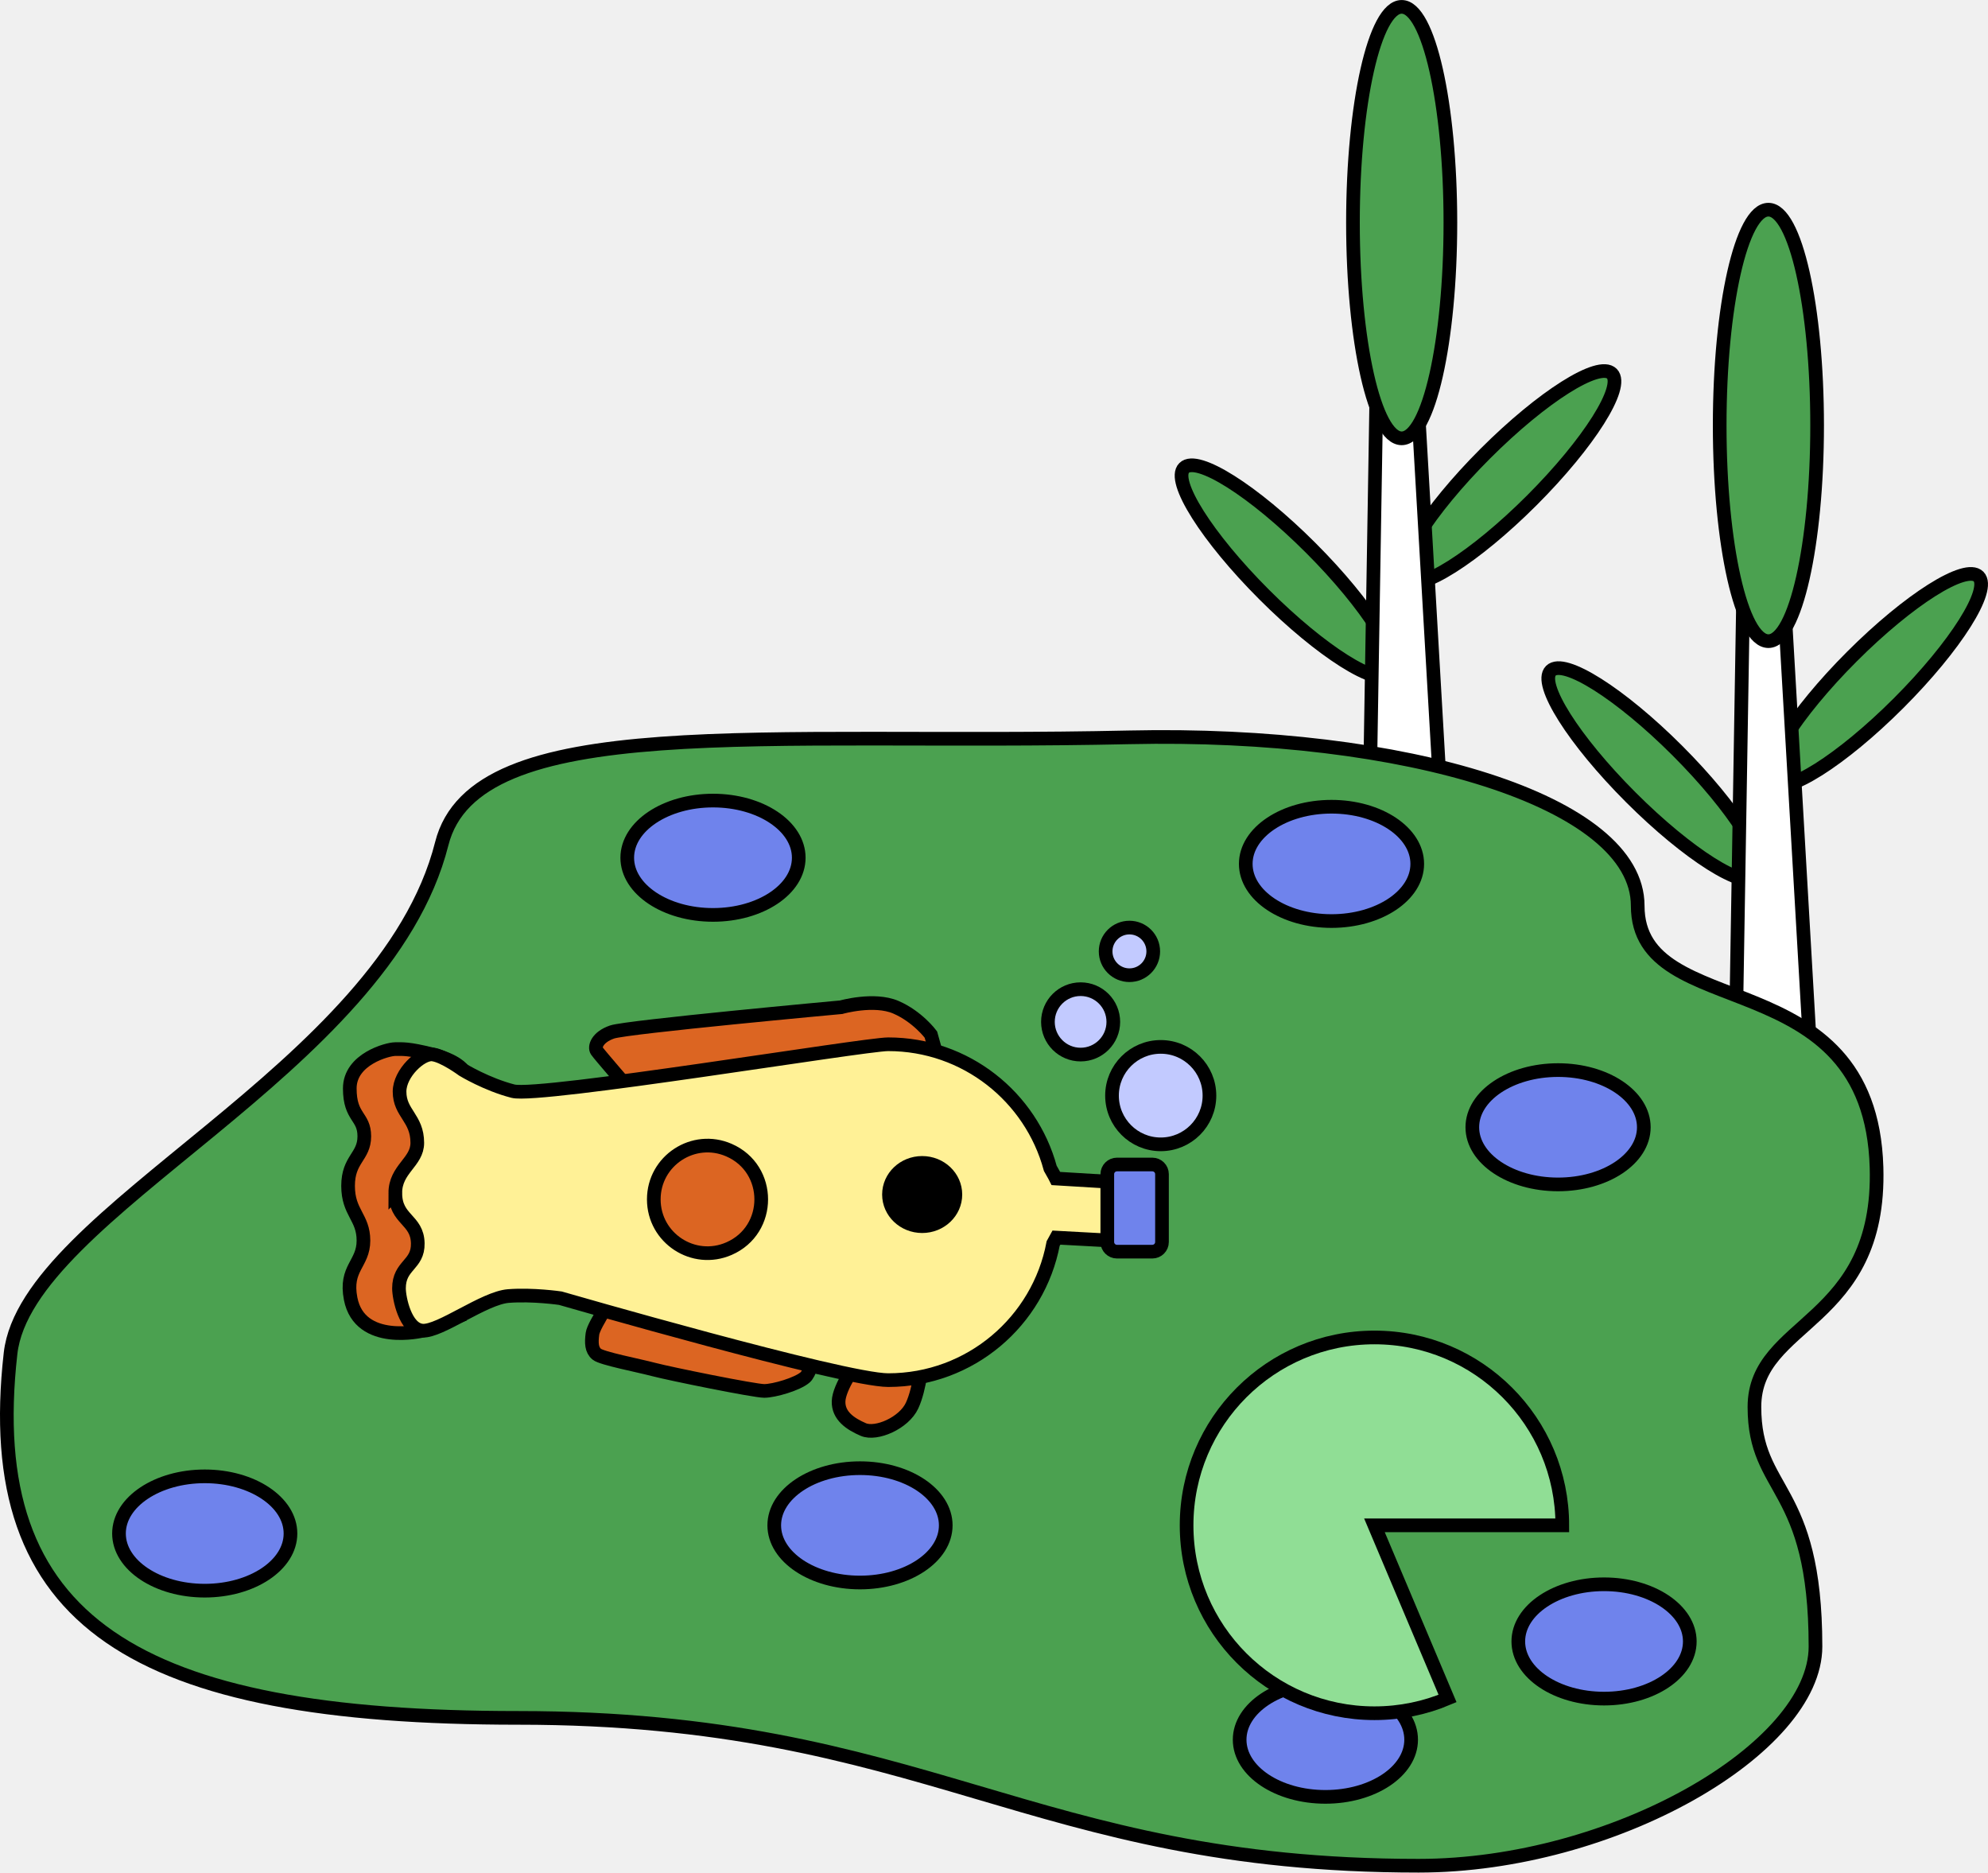
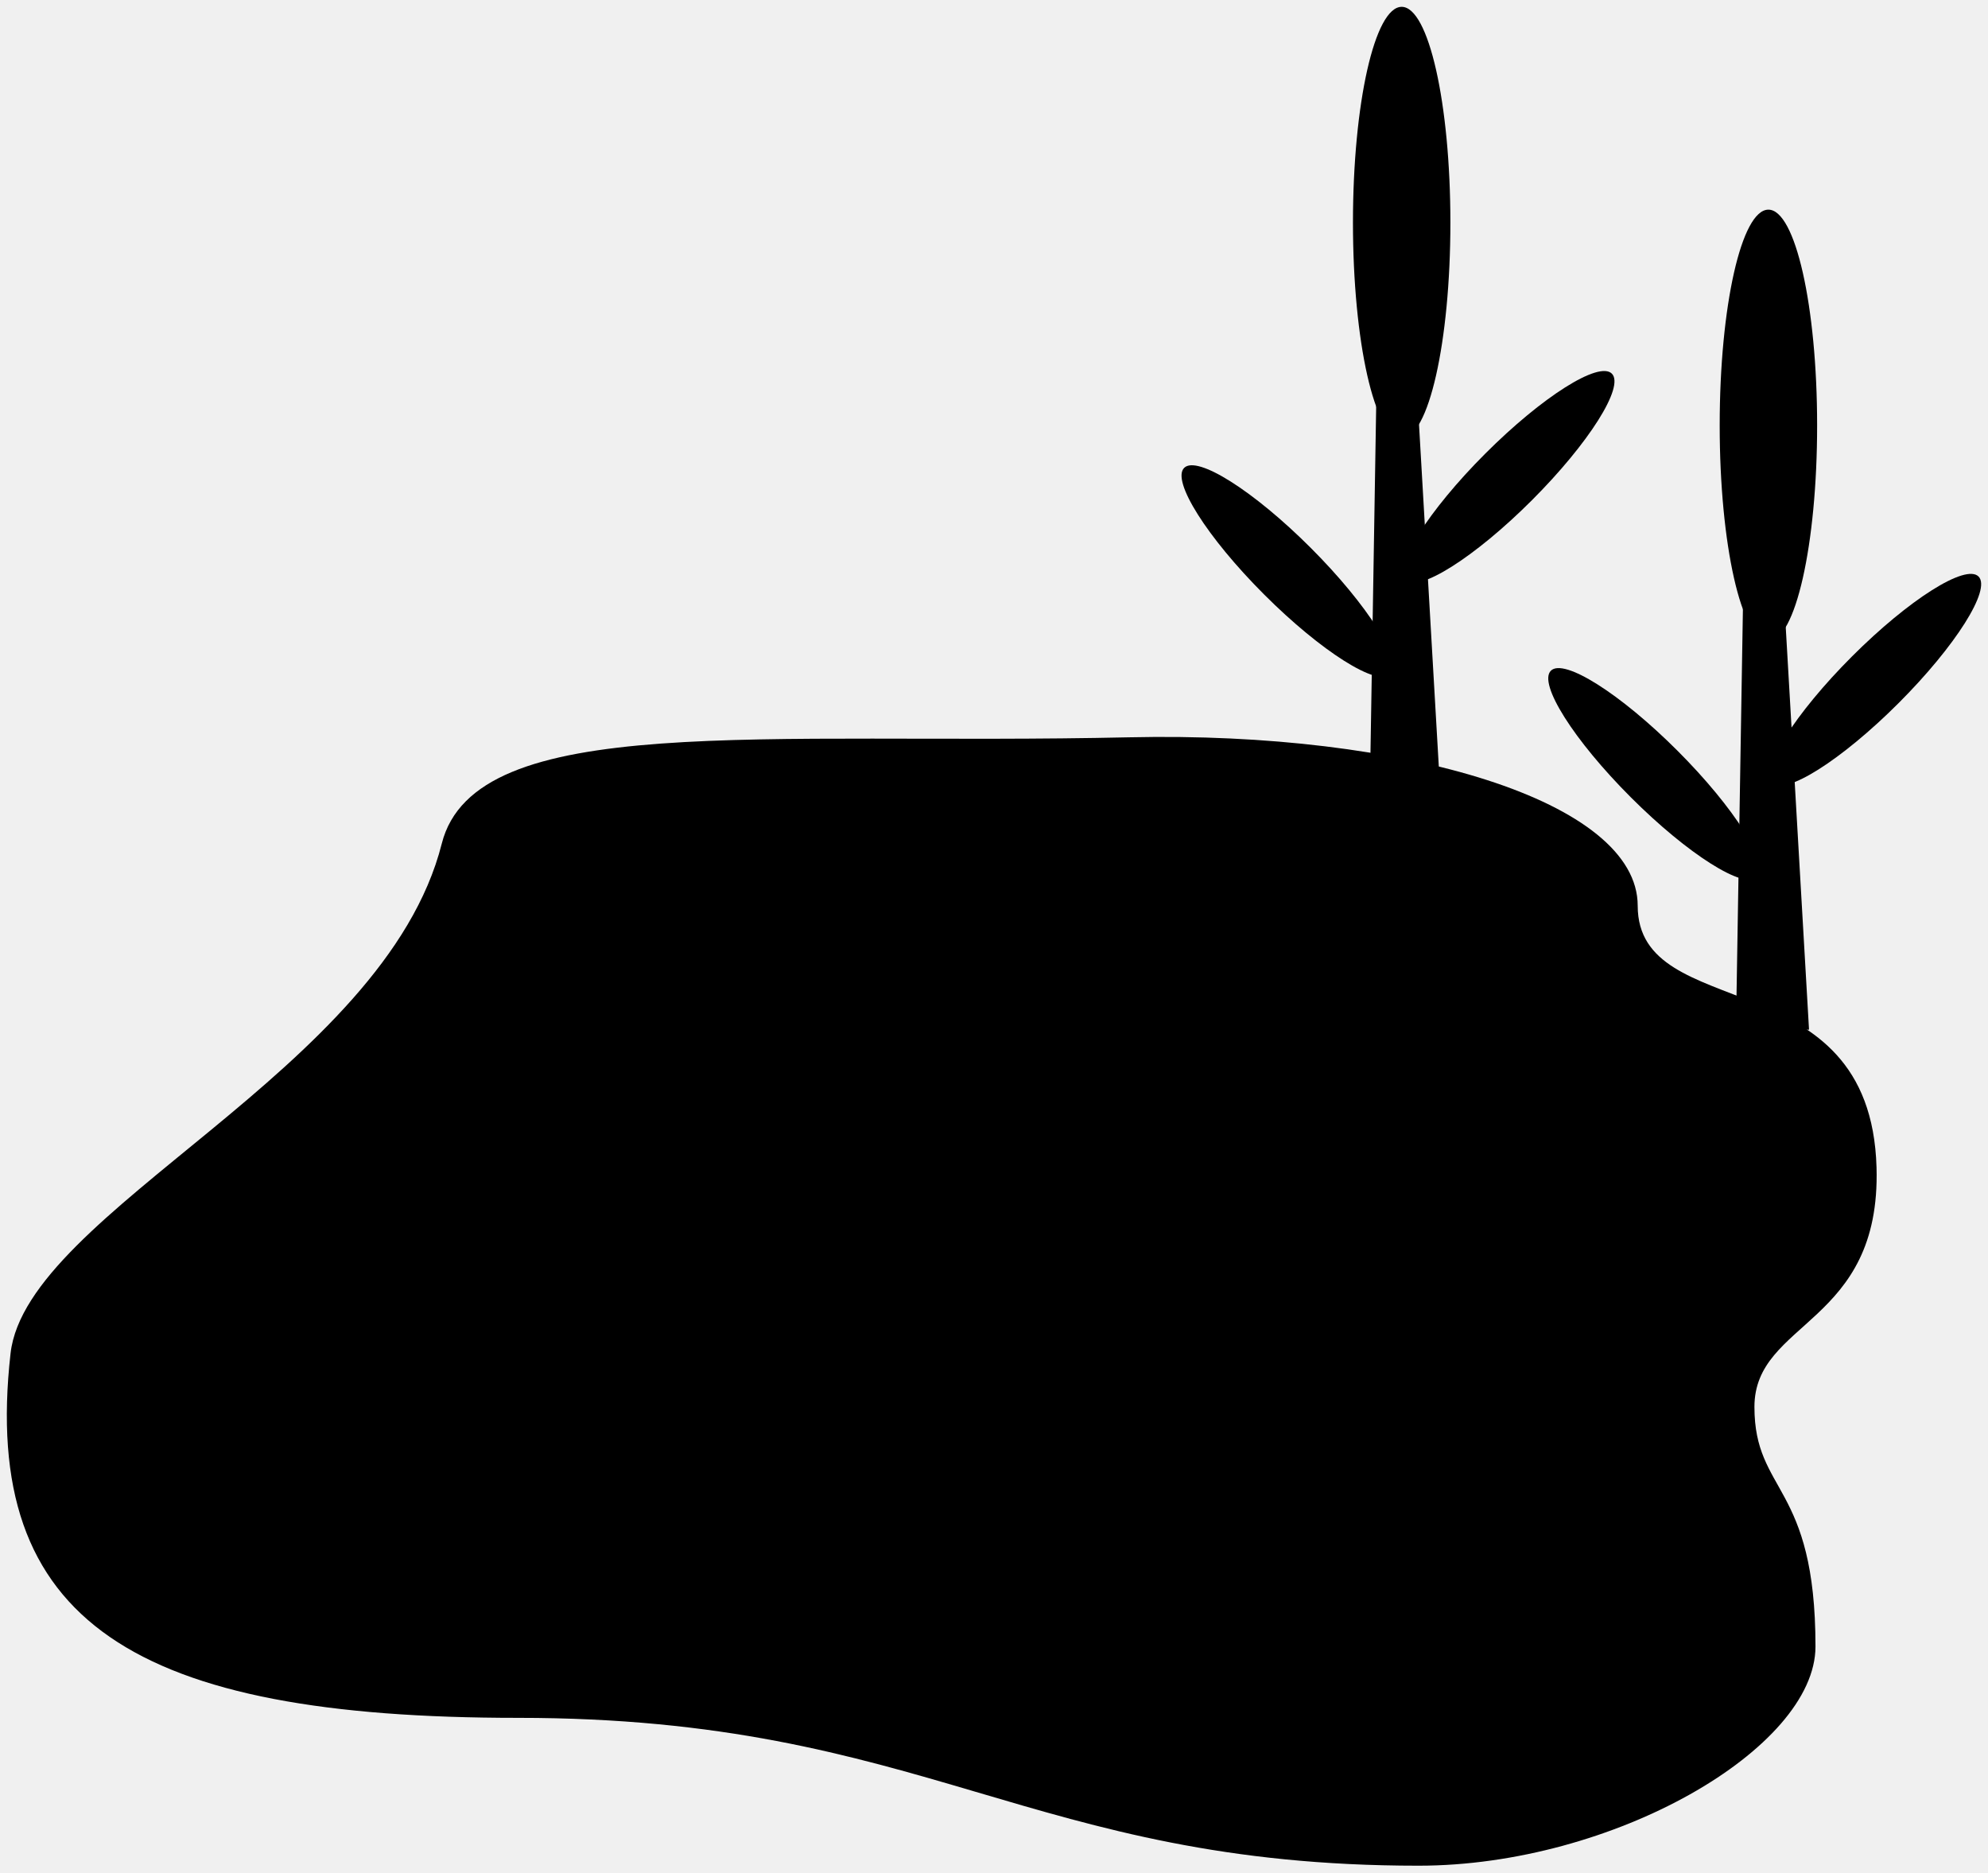
- <svg xmlns="http://www.w3.org/2000/svg" id="a" width="205.29mm" height="193.34mm" viewBox="0 0 581.93 548.04">
-   <defs>
-     <style>.b{fill:#4ba150;}.b,.c,.d,.e,.f,.g,.h,.i{stroke:#000;stroke-miterlimit:10;stroke-width:4px;}.c{fill:#c2caff;}.d{fill:#fff196;}.e{fill:#90de95;}.f{fill:#fff;}.g{fill:#dc6522;}.h{fill:#6f83ec;}</style>
-   </defs>
+ <svg xmlns="http://www.w3.org/2000/svg" width="581.93" height="548.04" viewBox="0 0 581.93 548.04" stroke-linecap="round" stroke-linejoin="round">
  <g>
-     <ellipse class="b" cx="376.86" cy="167.17" rx="9.65" ry="42.75" transform="translate(-7.83 315.44) rotate(-45)" />
-     <ellipse class="b" cx="441.59" cy="139.59" rx="42.75" ry="9.65" transform="translate(30.64 353.13) rotate(-45)" />
-     <polygon class="f" points="422.19 242 400.81 242 402.84 118.78 415.06 118.78 422.19 242" />
-     <ellipse class="b" cx="410.3" cy="65.14" rx="14.26" ry="63.14" />
+     <ellipse class="vert_citron trait_fin" cx="376.86" cy="167.17" rx="9.65" ry="42.75" transform="translate(-7.83 315.44) rotate(-45)" />
+     <ellipse class="vert_citron trait_fin" cx="441.59" cy="139.59" rx="42.75" ry="9.65" transform="translate(30.64 353.13) rotate(-45)" />
+     <polygon class="blanc trait_fin" points="422.19 242 400.81 242 402.84 118.78 415.06 118.78 422.19 242" />
+     <ellipse class="vert_citron trait_fin" cx="410.3" cy="65.14" rx="14.26" ry="63.14" />
  </g>
  <g>
-     <ellipse class="b" cx="484.2" cy="226.53" rx="9.65" ry="42.75" transform="translate(-18.36 408.73) rotate(-45)" />
-     <ellipse class="b" cx="548.93" cy="198.95" rx="42.75" ry="9.65" transform="translate(20.1 446.43) rotate(-45)" />
-     <polygon class="f" points="529.54 301.36 508.15 301.36 510.19 178.14 522.41 178.14 529.54 301.36" />
-     <ellipse class="b" cx="517.65" cy="124.5" rx="14.26" ry="63.14" />
+     <ellipse class="vert_citron trait_fin" cx="484.2" cy="226.53" rx="9.65" ry="42.75" transform="translate(-18.36 408.73) rotate(-45)" />
+     <ellipse class="vert_citron trait_fin" cx="548.93" cy="198.95" rx="42.75" ry="9.65" transform="translate(20.1 446.43) rotate(-45)" />
+     <polygon class="blanc trait_fin" points="529.54 301.36 508.15 301.36 510.19 178.14 522.41 178.14 529.54 301.36" />
+     <ellipse class="vert_citron trait_fin" cx="517.65" cy="124.5" rx="14.26" ry="63.14" />
  </g>
-   <path class="b" d="M549.3,341.65c-1.79-61.34-69.91-41.51-69.91-76.57,0-30.58-68.12-51.09-148.78-49.29-107.2,2.38-191.46-7.86-201.3,31.13C112.55,313.3,7.8,354.45,3.09,396.1c-8.94,79.07,36.86,106.67,148.56,106.67,119.52,0,149.68,43.27,263.61,43.27,56.97,0,116.17-34.31,116.17-64.15,0-47.74-17.87-44.76-17.87-70.12s37.09-23.89,35.74-70.12Z" />
-   <ellipse class="h" cx="59.93" cy="448.81" rx="25.1" ry="16.73" />
-   <ellipse class="h" cx="251.74" cy="446.42" rx="25.1" ry="16.73" />
-   <ellipse class="h" cx="456.08" cy="329.91" rx="25.1" ry="16.73" />
-   <ellipse class="h" cx="389.76" cy="252.83" rx="25.1" ry="16.73" />
-   <ellipse class="h" cx="208.71" cy="251.03" rx="25.1" ry="16.73" />
-   <ellipse class="h" cx="387.97" cy="509.16" rx="25.1" ry="16.73" />
-   <ellipse class="h" cx="469.54" cy="480.4" rx="25.1" ry="16.73" />
-   <path class="e" d="M457.32,446.42c0-30.37-24.62-54.99-54.99-54.99s-54.99,24.62-54.99,54.99,24.62,54.99,54.99,54.99c7.59,0,14.83-1.54,21.4-4.32l-21.4-50.67h54.99Z" />
+   <path class="vert_citron trait_fin" d="M549.3,341.65c-1.79-61.34-69.91-41.51-69.91-76.57,0-30.58-68.12-51.09-148.78-49.29-107.2,2.38-191.46-7.86-201.3,31.13C112.55,313.3,7.8,354.45,3.09,396.1c-8.94,79.07,36.86,106.67,148.56,106.67,119.52,0,149.68,43.27,263.61,43.27,56.97,0,116.17-34.31,116.17-64.15,0-47.74-17.87-44.76-17.87-70.12s37.09-23.89,35.74-70.12Z" />
+   <ellipse class="bleu trait_fin" cx="59.93" cy="448.81" rx="25.1" ry="16.73" />
+   <ellipse class="bleu trait_fin" cx="251.74" cy="446.42" rx="25.1" ry="16.73" />
+   <ellipse class="bleu trait_fin" cx="456.08" cy="329.91" rx="25.1" ry="16.73" />
+   <ellipse class="bleu trait_fin" cx="389.76" cy="252.83" rx="25.1" ry="16.73" />
+   <ellipse class="bleu trait_fin" cx="208.71" cy="251.03" rx="25.1" ry="16.73" />
+   <ellipse class="bleu trait_fin" cx="387.97" cy="509.16" rx="25.1" ry="16.73" />
+   <ellipse class="bleu trait_fin" cx="469.54" cy="480.4" rx="25.1" ry="16.73" />
+   <path class="vert_bleu trait_fin" d="M457.32,446.42c0-30.37-24.62-54.99-54.99-54.99s-54.99,24.62-54.99,54.99,24.62,54.99,54.99,54.99c7.59,0,14.83-1.54,21.4-4.32l-21.4-50.67h54.99Z" />
  <g>
-     <path class="g" d="M135.51,313.14s-1.75-2.73-8.93-4.54c-7.18-1.81-8.8-1.56-10.93-1.56s-13.26,2.88-13.26,11.51c0,8.63,4.25,8,4.25,14.01s-4.75,6.63-4.75,14.51c0,7.88,4.5,9.13,4.5,16.01,0,6.88-5.5,8-3.75,17.01,2.7,13.87,21.01,9.38,21.01,9.38l11.01-4.38,.85-71.94" />
-     <path class="g" d="M183.94,322.29l92.05-7-3.5-12.51s-3.88-5.25-10.26-8c-6.38-2.75-16.01,0-16.01,0,0,0-62.66,5.75-67.04,7.25s-5.25,4.38-4.5,5.5,9.76,11.51,9.76,11.51l-.5,3.25Z" />
-     <path class="g" d="M180.43,378.07s-6.63,9.51-7,12.26-.25,4.75,1.25,6,12.01,3.25,16.76,4.5,29.39,6.25,32.27,6.25,9.76-2,12.01-4,5-15.01,5-15.01l-60.28-10.01Z" />
-     <path class="g" d="M250.97,398.62s-5.38,7.25-5.5,11.51,3.5,6.63,7.25,8.25,11.88-1.88,14.26-7,3-13.51,3-13.51l-19.01,.75Z" />
-     <path class="d" d="M115.71,349.18c0-7.06,6.44-9,6.44-14.7,0-7.32-5.19-8.63-5.19-15.01,0-5.44,6.35-11.23,9.62-10.88,3.26,.35,8.93,4.54,8.93,4.54,0,0,6.93,4.23,14.67,6.22,7.75,1.99,102.76-13.73,109.81-13.73,22.7,0,41.8,15.4,47.45,36.31,1.08,1.85,1.64,2.98,1.64,2.98l21.7,1.31-1.17,17.09-20.36-1.1s-.35,.66-.97,1.74c-4.3,22.76-24.28,39.97-48.28,39.97-13.06,0-95.97-23.98-95.97-23.98,0,0-8.1-1.19-15.22-.63-7.13,.56-20.07,10.51-25.14,10.13-5.07-.38-6.88-9.63-6.88-12.38,0-6.88,5.63-6.75,5.5-13.19-.14-7.07-6.57-6.82-6.57-14.7Z" />
-     <circle class="c" cx="339.77" cy="320.65" r="14.26" />
-     <circle class="c" cx="316.32" cy="299.07" r="9.57" />
-     <circle class="c" cx="330.61" cy="278.44" r="6.97" />
-     <rect class="h" x="324.14" y="340.8" width="16.01" height="25.51" rx="2.83" ry="2.83" transform="translate(664.28 707.12) rotate(-180)" />
-     <ellipse class="i" cx="269.94" cy="349.6" rx="9.72" ry="9.26" />
-     <path class="g" d="M213.4,365.43h0c-10.39,4.54-22.02-3.07-22.02-14.41h0c0-11.34,11.63-18.95,22.02-14.41h0c12.57,5.49,12.57,23.32,0,28.82Z" />
+     <path class="orange trait_fin" d="M135.51,313.14s-1.75-2.73-8.93-4.54c-7.18-1.81-8.8-1.56-10.93-1.56s-13.26,2.88-13.26,11.51c0,8.63,4.25,8,4.25,14.01s-4.75,6.63-4.75,14.51c0,7.88,4.5,9.13,4.5,16.01,0,6.88-5.5,8-3.75,17.01,2.7,13.87,21.01,9.38,21.01,9.38l11.01-4.38,.85-71.94" />
+     <path class="orange trait_fin" d="M183.94,322.29l92.05-7-3.5-12.51s-3.88-5.25-10.26-8c-6.38-2.75-16.01,0-16.01,0,0,0-62.66,5.75-67.04,7.25s-5.25,4.38-4.5,5.5,9.76,11.51,9.76,11.51l-.5,3.25Z" />
+     <path class="orange trait_fin" d="M180.43,378.07s-6.63,9.51-7,12.26-.25,4.75,1.25,6,12.01,3.25,16.76,4.5,29.39,6.25,32.27,6.25,9.76-2,12.01-4,5-15.01,5-15.01l-60.28-10.01Z" />
+     <path class="orange trait_fin" d="M250.97,398.62s-5.38,7.25-5.5,11.51,3.5,6.63,7.25,8.25,11.88-1.88,14.26-7,3-13.51,3-13.51l-19.01,.75Z" />
+     <path class="orange_pale trait_fin" d="M115.71,349.18c0-7.06,6.44-9,6.44-14.7,0-7.32-5.19-8.63-5.19-15.01,0-5.44,6.35-11.23,9.62-10.88,3.26,.35,8.93,4.54,8.93,4.54,0,0,6.93,4.23,14.67,6.22,7.75,1.99,102.76-13.73,109.81-13.73,22.7,0,41.8,15.4,47.45,36.31,1.08,1.85,1.64,2.98,1.64,2.98l21.7,1.31-1.17,17.09-20.36-1.1s-.35,.66-.97,1.74c-4.3,22.76-24.28,39.97-48.28,39.97-13.06,0-95.97-23.98-95.97-23.98,0,0-8.1-1.19-15.22-.63-7.13,.56-20.07,10.51-25.14,10.13-5.07-.38-6.88-9.63-6.88-12.38,0-6.88,5.63-6.75,5.5-13.19-.14-7.07-6.57-6.82-6.57-14.7Z" />
+     <circle class="bleu_clair trait_fin" cx="339.77" cy="320.65" r="14.26" />
+     <circle class="bleu_clair trait_fin" cx="316.32" cy="299.07" r="9.57" />
+     <circle class="bleu_clair trait_fin" cx="330.61" cy="278.44" r="6.97" />
+     <rect class="bleu trait_fin" x="324.14" y="340.8" width="16.01" height="25.51" rx="2.83" ry="2.83" transform="translate(664.28 707.12) rotate(-180)" />
+     <ellipse class="noir trait_fin" cx="269.94" cy="349.6" rx="9.72" ry="9.26" />
+     <path class="orange trait_fin" d="M213.4,365.43h0c-10.39,4.54-22.02-3.07-22.02-14.41h0c0-11.34,11.63-18.95,22.02-14.41h0c12.57,5.49,12.57,23.32,0,28.82Z" />
  </g>
</svg>
